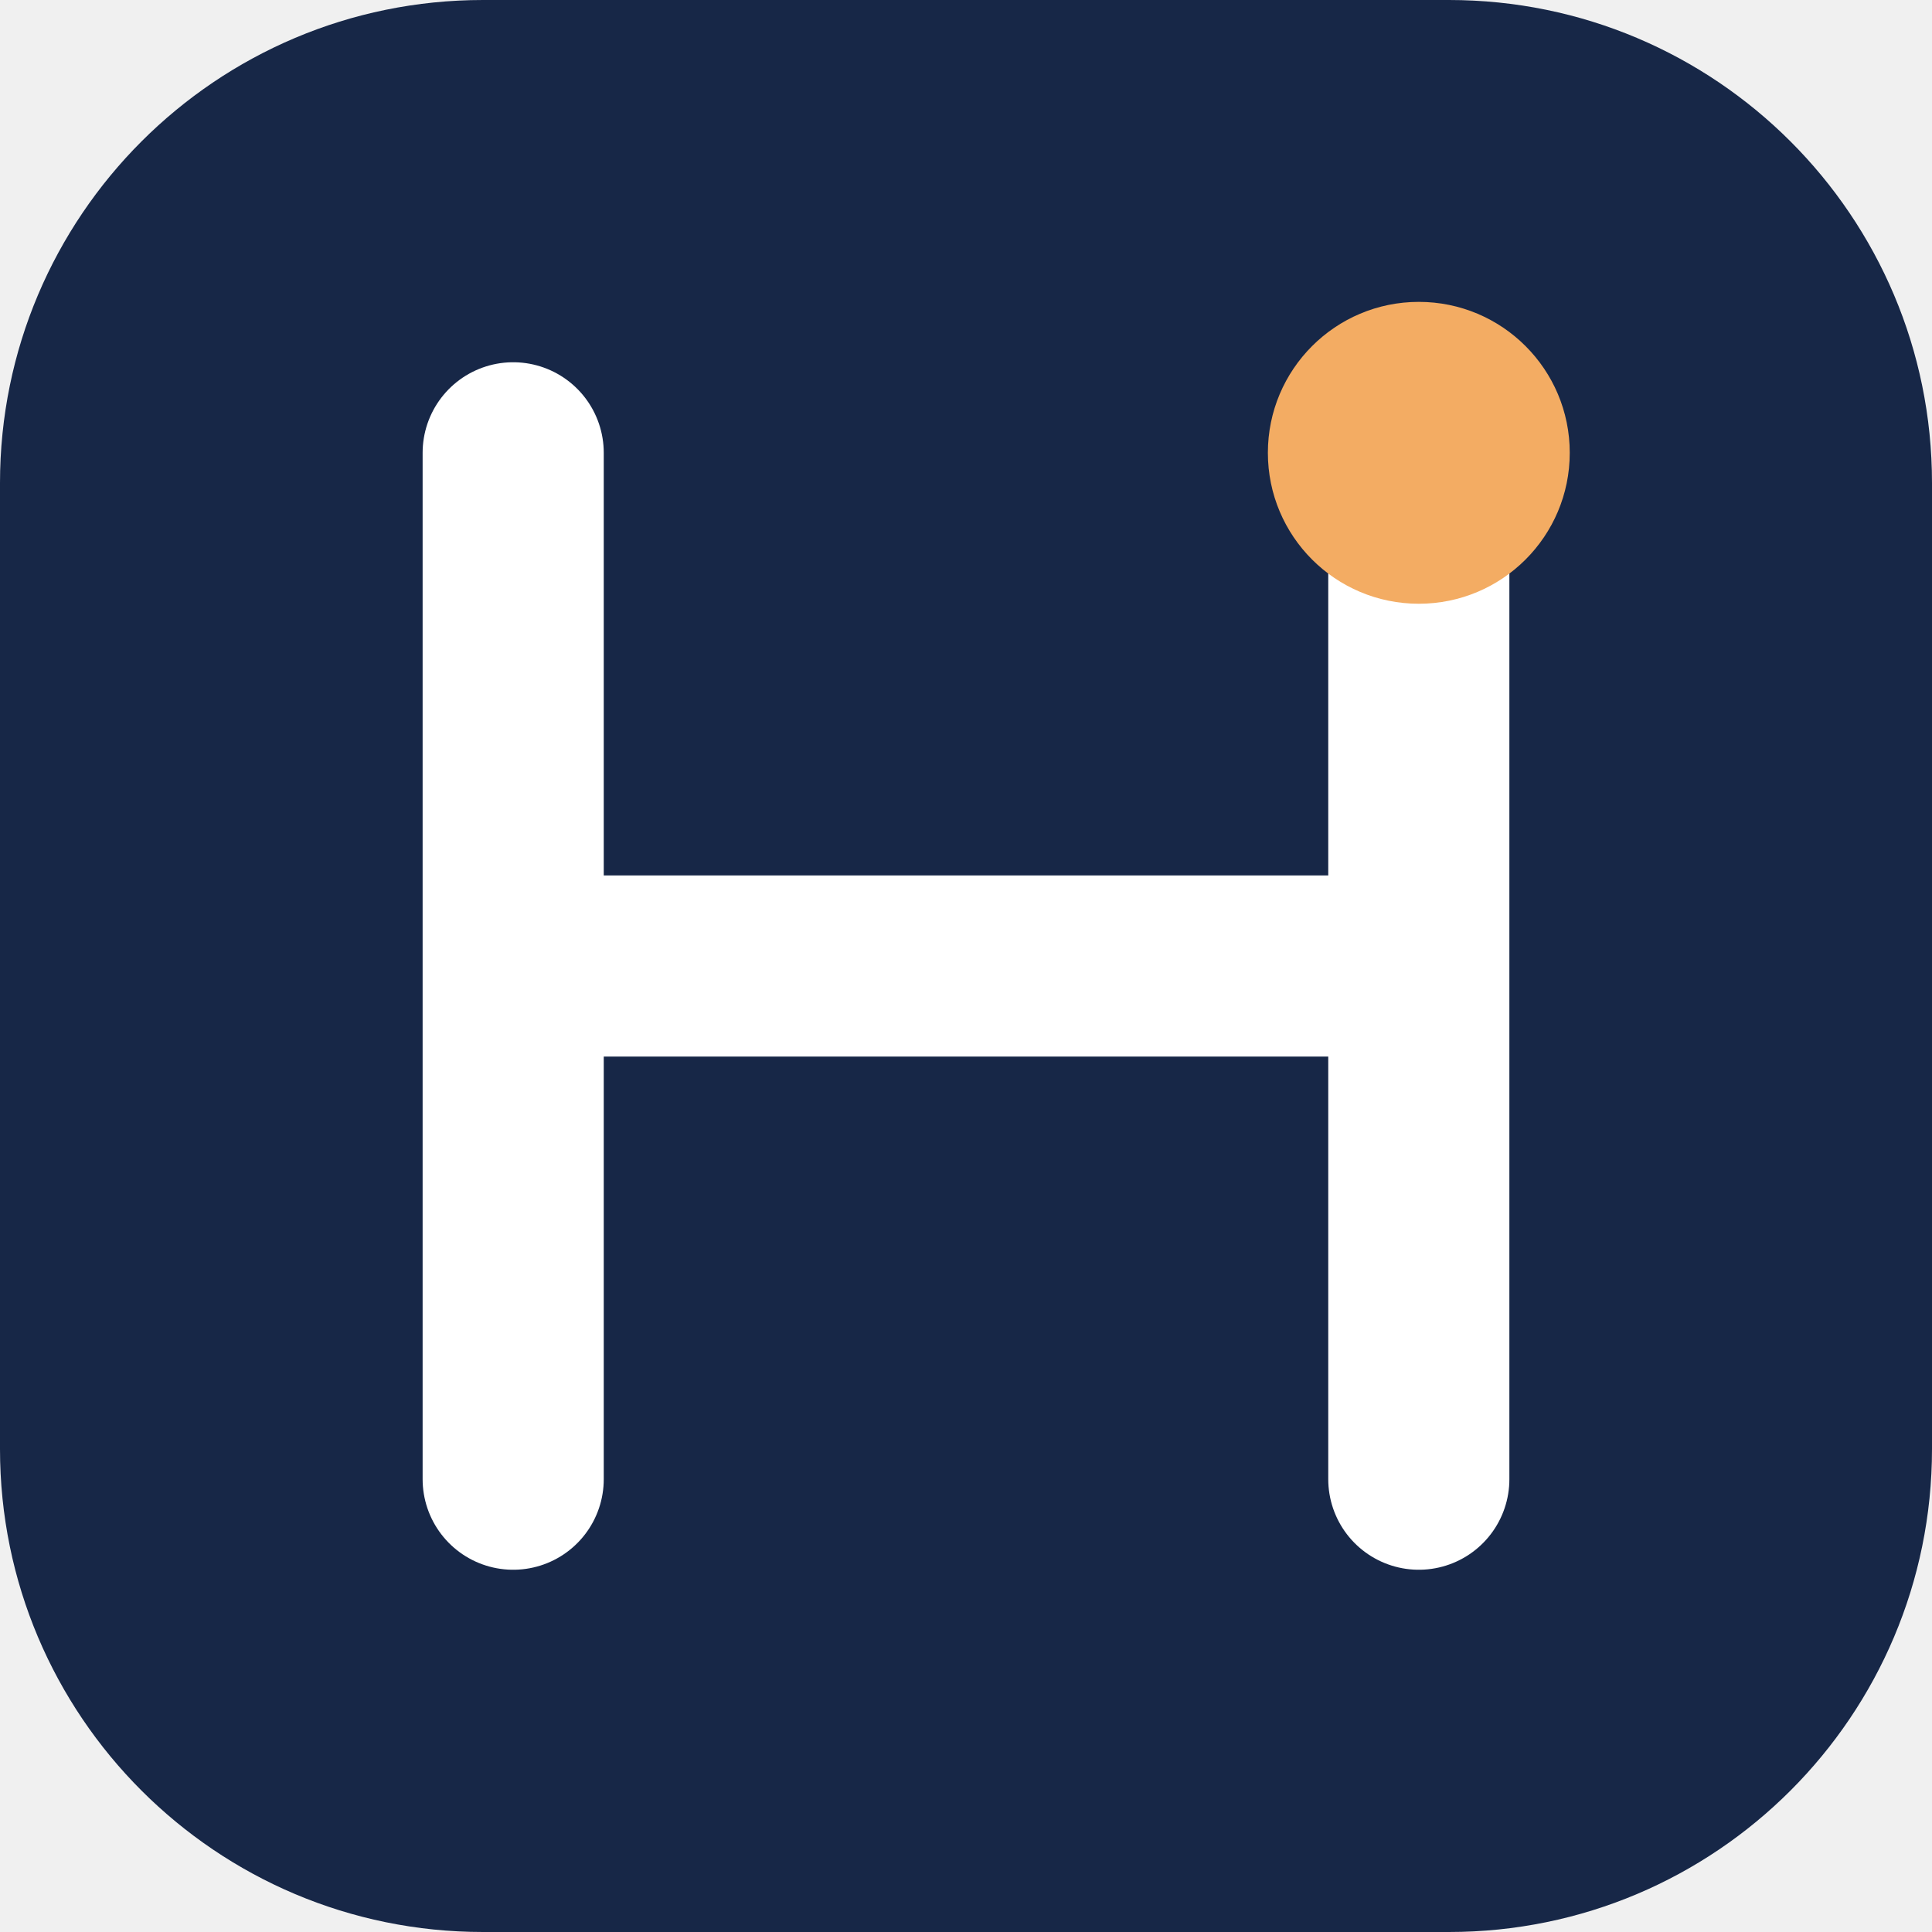
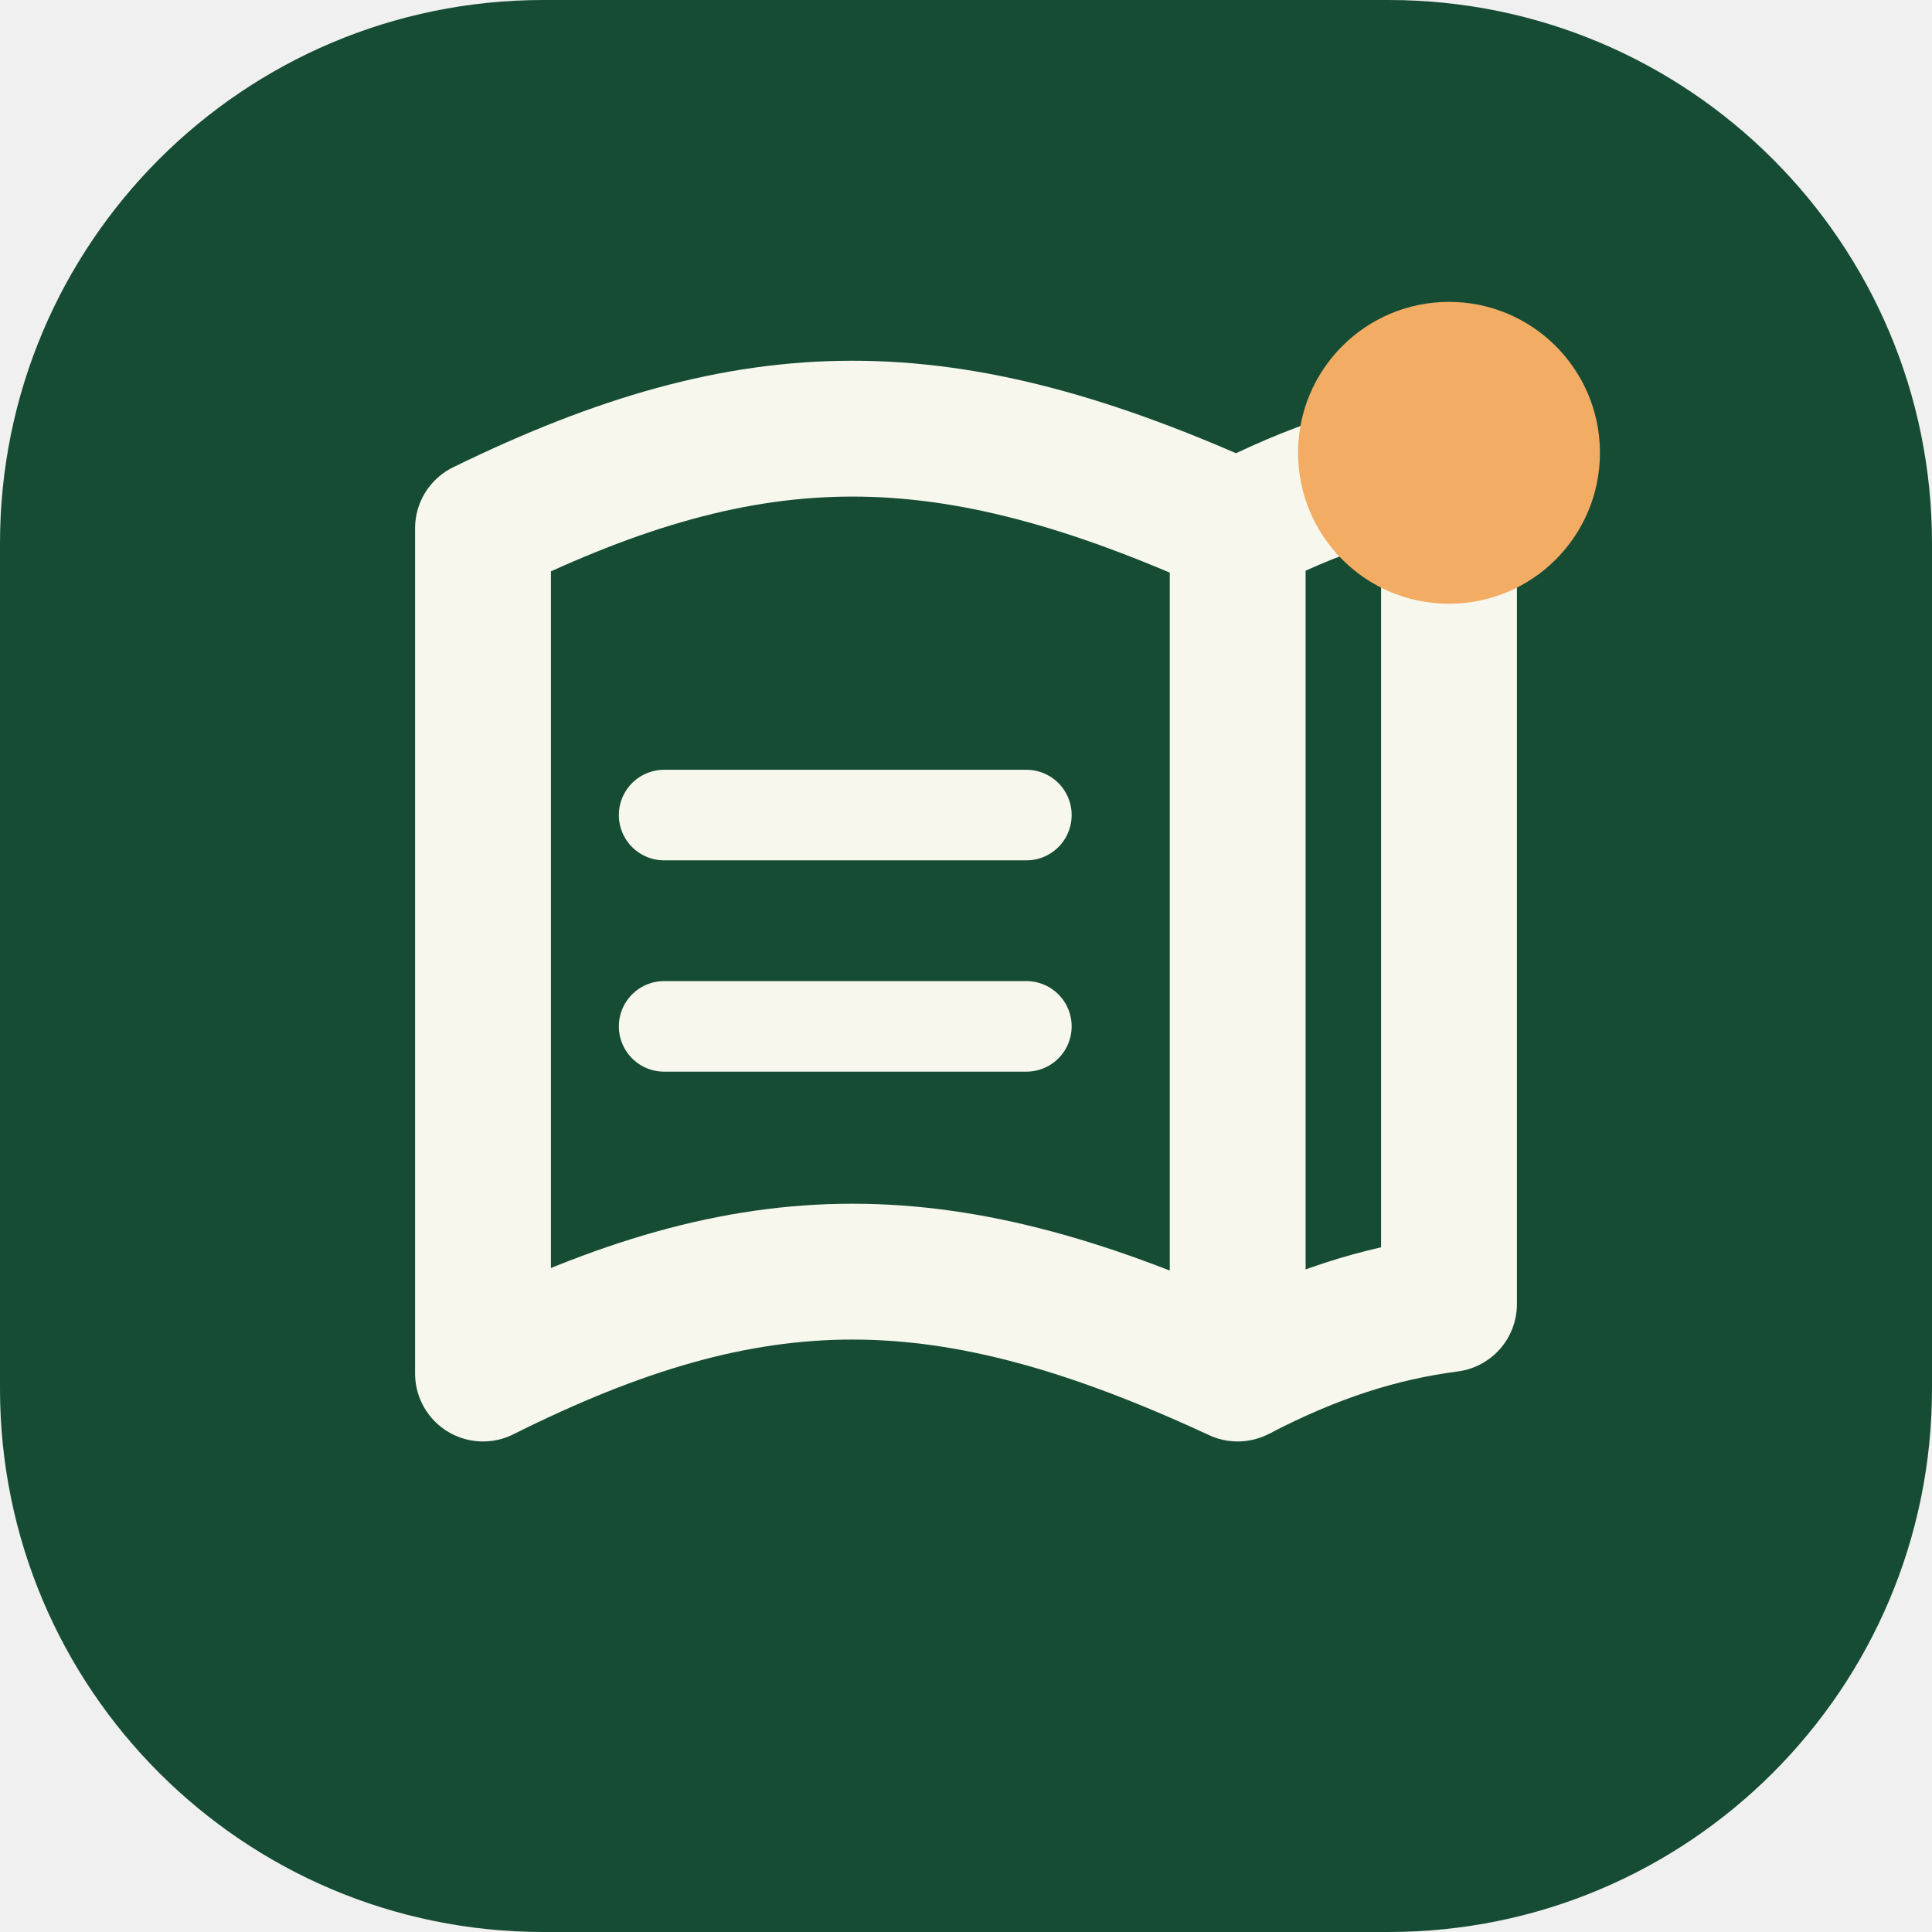
- <svg xmlns="http://www.w3.org/2000/svg" viewBox="0 0 64 64">
-   <rect width="64" height="64" rx="16" fill="#172747" />
-   <path d="M17 15v34M17 32h30M47 15v34" fill="none" stroke="#fff" stroke-width="6" stroke-linecap="round" />
-   <circle cx="47" cy="15" r="5" fill="#F3AC63" />
+ <svg xmlns="http://www.w3.org/2000/svg" viewBox="0 0 64 64" fill="none">
+   <rect width="64" height="64" rx="18" fill="#164C34" />
+   <path d="M16 17.5c9-4.4 15.3-4.4 25 0v28c-9.7-4.5-16-4.5-25 0v-28Z" stroke="#F7F7EE" stroke-width="4.5" stroke-linejoin="round" />
+   <path d="M41 17.5c2.5-1.3 4.7-2 7-2.3v28c-2.3.3-4.5 1-7 2.3" stroke="#F7F7EE" stroke-width="4.5" stroke-linejoin="round" />
+   <path d="M22 27h12M22 34h12" stroke="#F7F7EE" stroke-width="3" stroke-linecap="round" />
+   <circle cx="48" cy="15" r="5" fill="#F3AC63" />
</svg>
